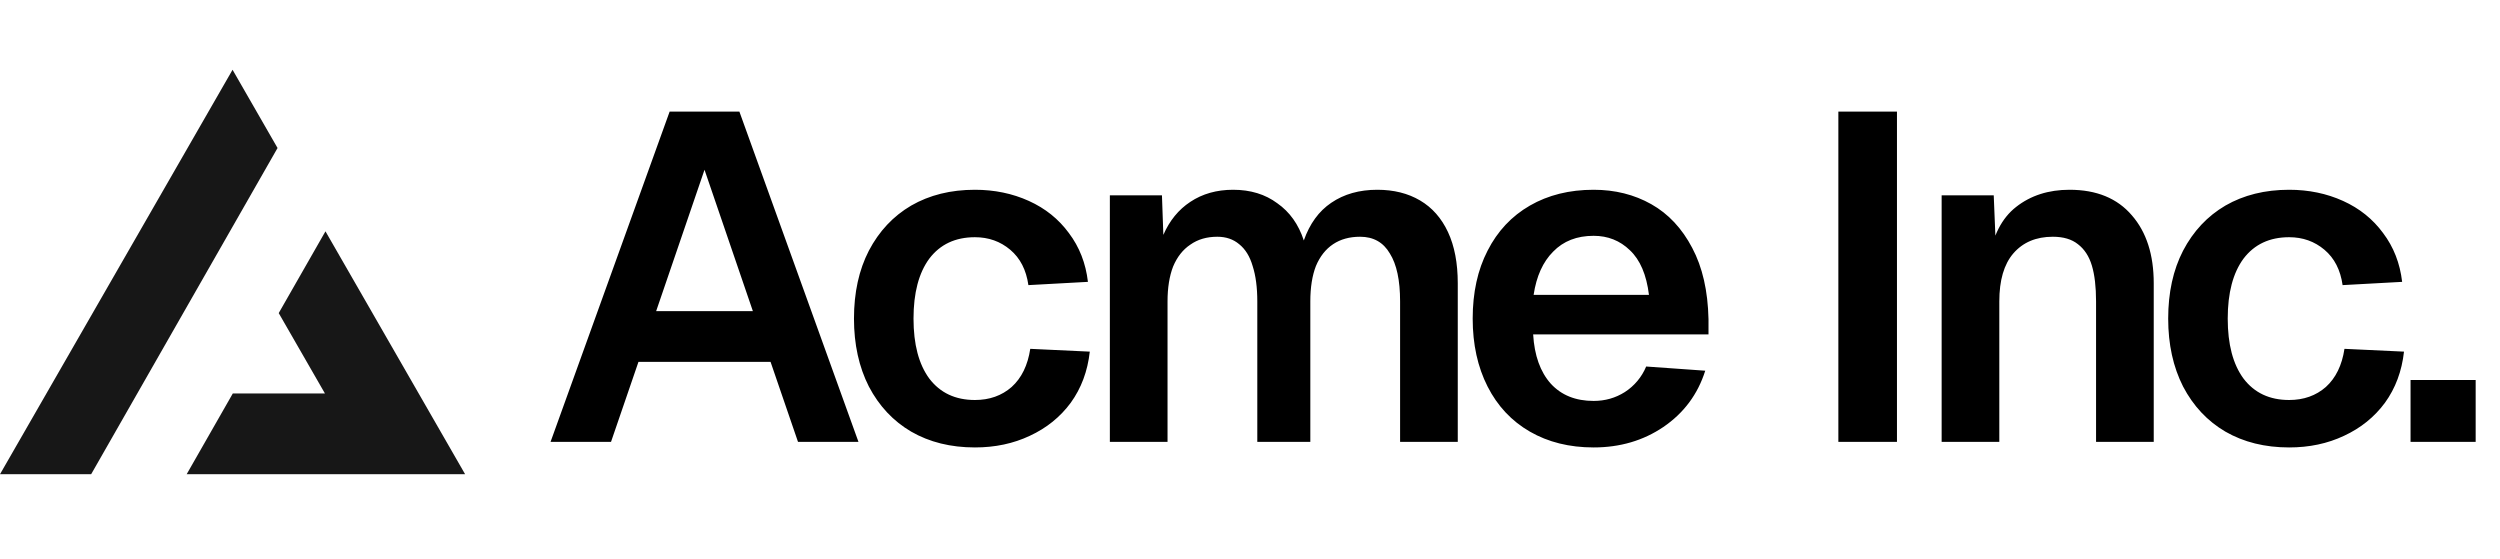
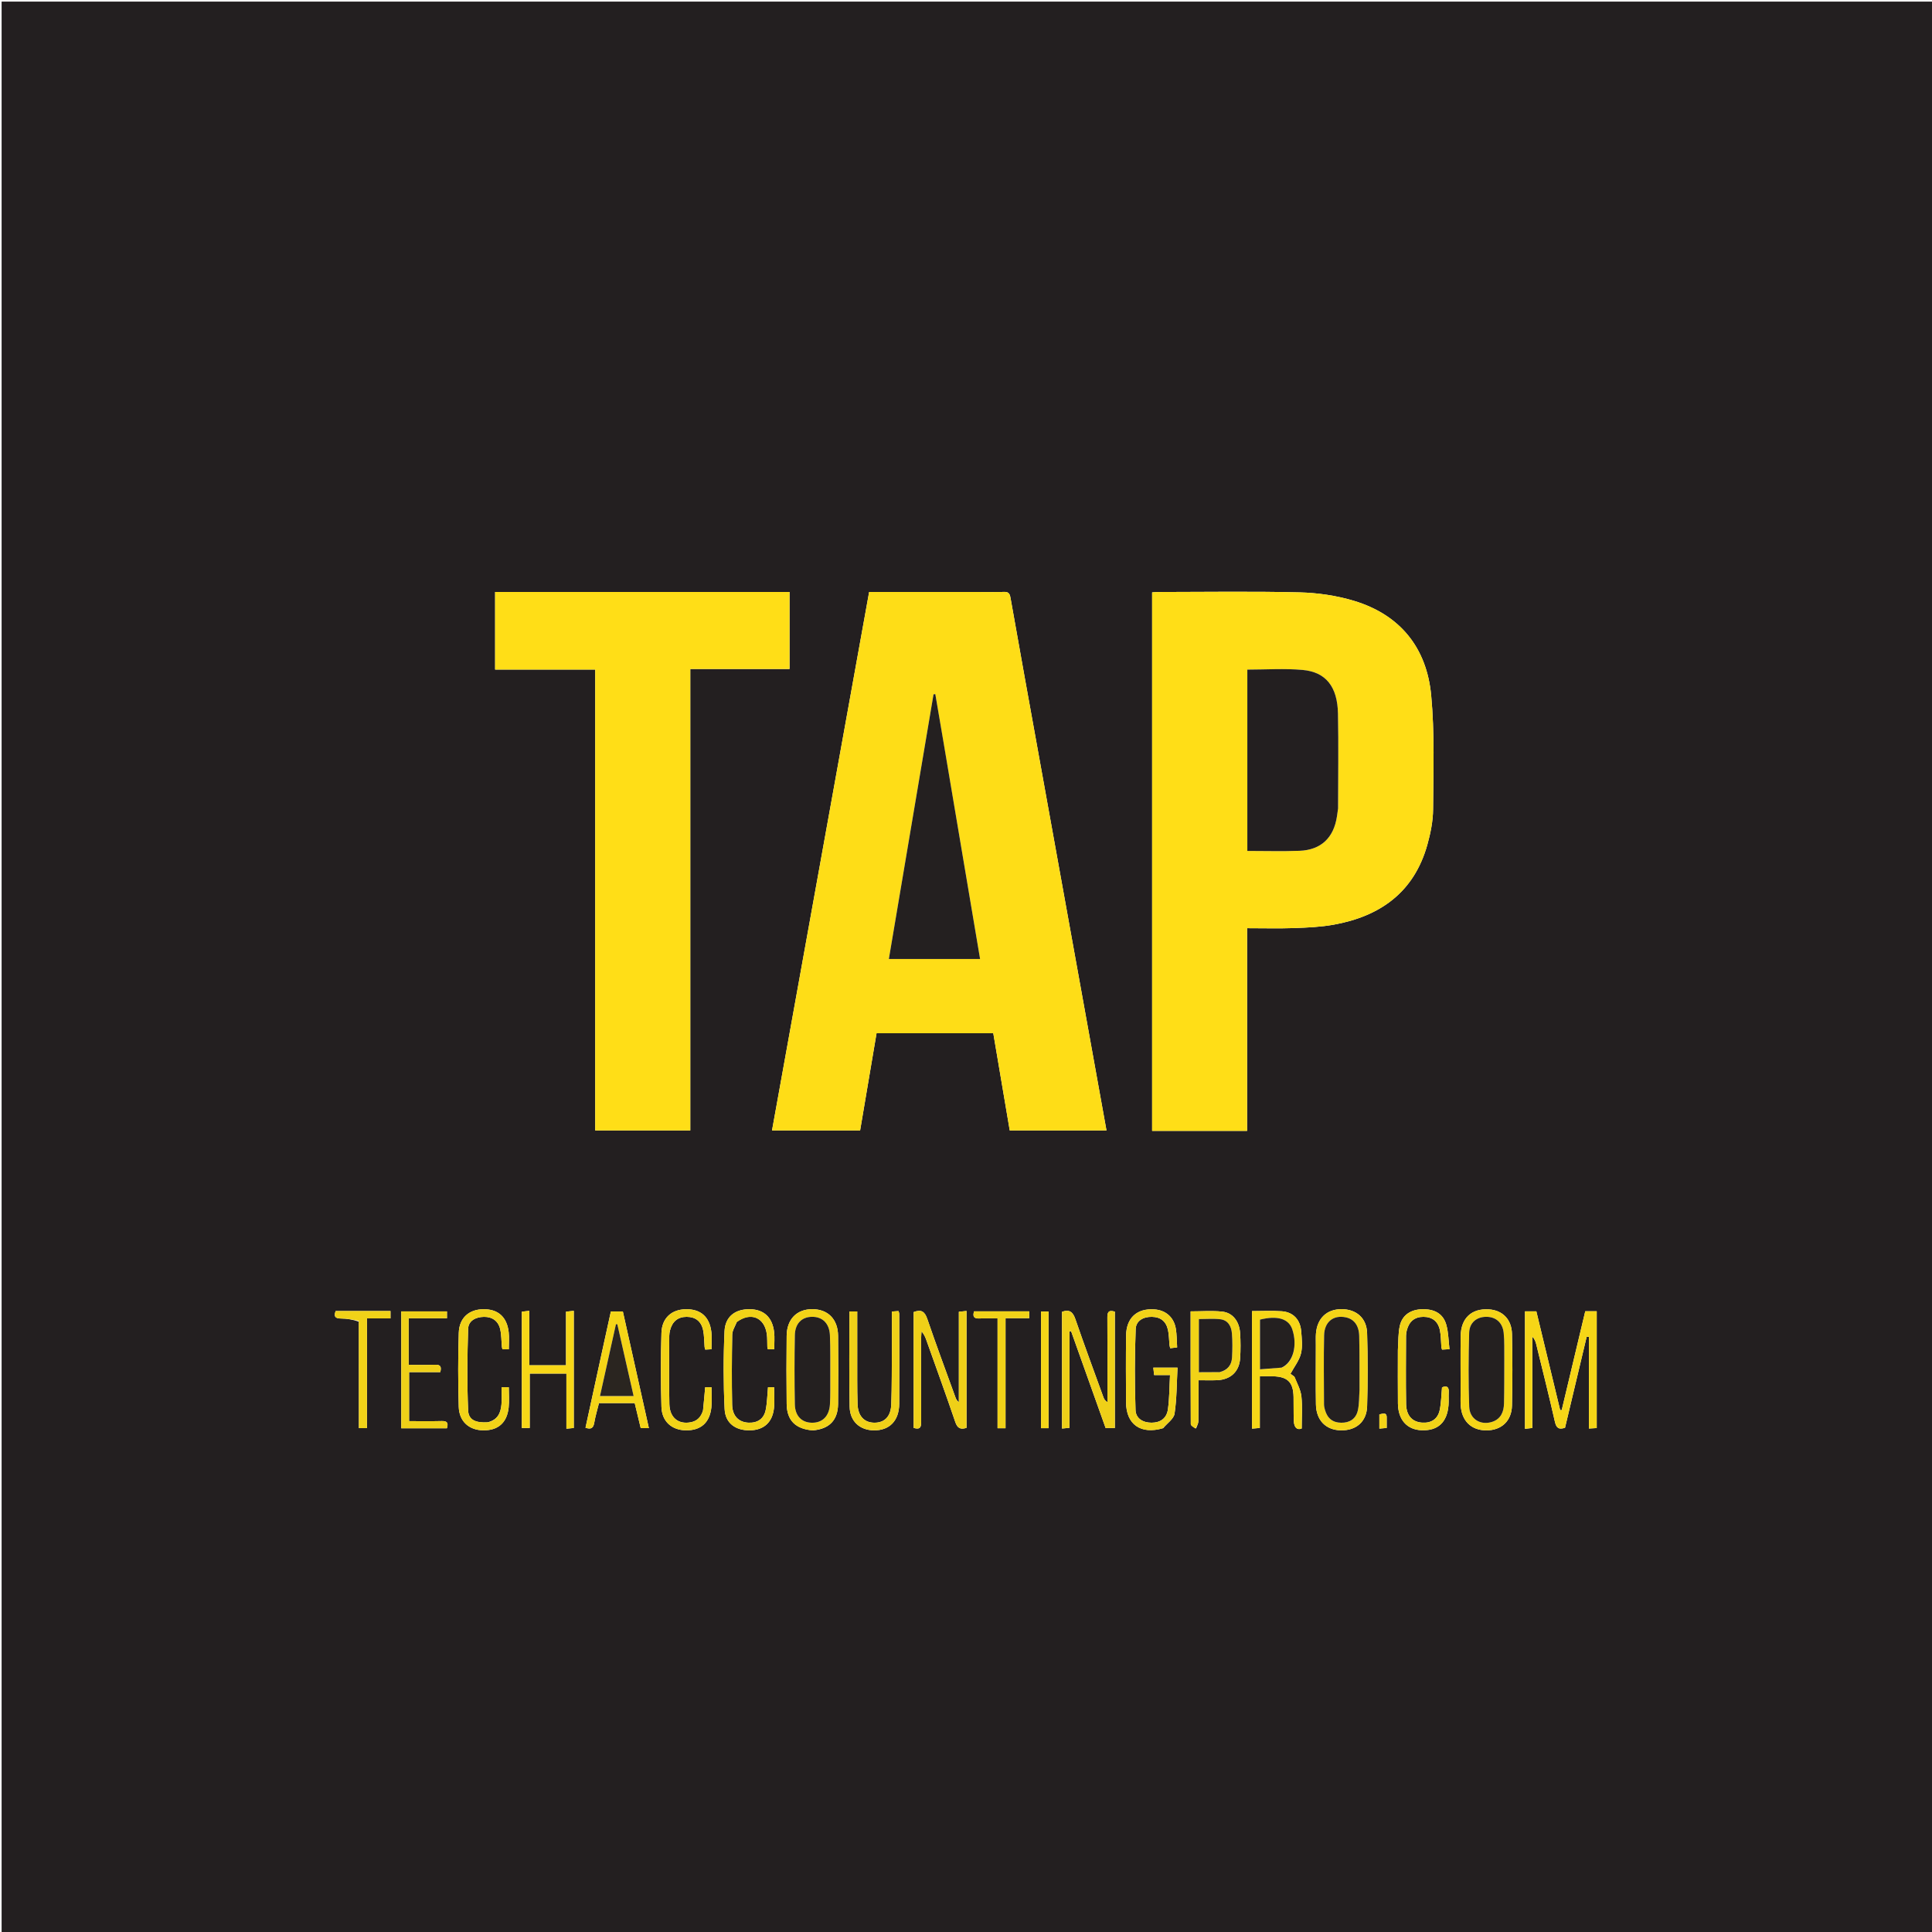
- <svg xmlns="http://www.w3.org/2000/svg" width="215" height="48" fill="none">
-   <path fill="#000" d="M57.588 9.6h6L73.828 38h-5.2l-2.36-6.88h-11.36L52.548 38h-5.2l10.24-28.4Zm7.16 17.16-4.16-12.16-4.16 12.16h8.32Zm23.694-2.24c-.186-1.307-.706-2.32-1.56-3.04-.853-.72-1.866-1.08-3.04-1.08-1.68 0-2.986.613-3.92 1.84-.906 1.227-1.36 2.947-1.36 5.16s.454 3.933 1.36 5.16c.934 1.227 2.24 1.84 3.92 1.84 1.254 0 2.307-.373 3.16-1.12.854-.773 1.387-1.867 1.6-3.28l5.12.24c-.186 1.68-.733 3.147-1.64 4.4-.906 1.227-2.08 2.173-3.52 2.84-1.413.667-2.986 1-4.72 1-2.08 0-3.906-.453-5.48-1.36-1.546-.907-2.76-2.2-3.64-3.88-.853-1.68-1.28-3.627-1.28-5.84 0-2.24.427-4.187 1.28-5.84.88-1.68 2.094-2.973 3.64-3.88 1.574-.907 3.4-1.36 5.48-1.36 1.68 0 3.227.32 4.64.96 1.414.64 2.56 1.56 3.44 2.76.907 1.2 1.454 2.6 1.64 4.2l-5.12.28Zm11.486-7.72.12 3.4c.534-1.227 1.307-2.173 2.32-2.84 1.04-.693 2.267-1.04 3.68-1.04 1.494 0 2.76.387 3.8 1.16 1.067.747 1.827 1.813 2.28 3.2.507-1.44 1.294-2.52 2.36-3.24 1.094-.747 2.414-1.12 3.96-1.12 1.414 0 2.64.307 3.68.92s1.84 1.52 2.4 2.72c.56 1.2.84 2.667.84 4.4V38h-4.96V25.92c0-1.813-.293-3.187-.88-4.12-.56-.96-1.413-1.44-2.56-1.44-.906 0-1.68.213-2.32.64-.64.427-1.133 1.053-1.48 1.88-.32.827-.48 1.84-.48 3.04V38h-4.56V25.92c0-1.2-.133-2.213-.4-3.04-.24-.827-.626-1.453-1.16-1.88-.506-.427-1.133-.64-1.88-.64-.906 0-1.68.227-2.32.68-.64.427-1.133 1.053-1.48 1.88-.32.827-.48 1.827-.48 3V38h-4.96V16.8h4.48Zm26.723 10.6c0-2.24.427-4.187 1.28-5.84.854-1.68 2.067-2.973 3.64-3.88 1.574-.907 3.4-1.36 5.48-1.36 1.84 0 3.494.413 4.96 1.24 1.467.827 2.64 2.08 3.52 3.76.88 1.653 1.347 3.693 1.4 6.12v1.32h-15.08c.107 1.813.614 3.227 1.52 4.24.907.987 2.134 1.48 3.68 1.48.987 0 1.88-.253 2.68-.76a4.803 4.803 0 0 0 1.84-2.2l5.08.36c-.64 2.027-1.84 3.64-3.6 4.84-1.733 1.173-3.733 1.76-6 1.76-2.08 0-3.906-.453-5.48-1.36-1.573-.907-2.786-2.2-3.64-3.88-.853-1.68-1.28-3.627-1.28-5.84Zm15.16-2.04c-.213-1.733-.76-3.013-1.64-3.84-.853-.827-1.893-1.24-3.12-1.24-1.44 0-2.6.453-3.48 1.36-.88.88-1.44 2.12-1.68 3.72h9.92ZM163.139 9.6V38h-5.04V9.6h5.04Zm8.322 7.2.24 5.88-.64-.36c.32-2.053 1.094-3.56 2.32-4.52 1.254-.987 2.787-1.48 4.6-1.48 2.32 0 4.107.733 5.36 2.2 1.254 1.44 1.88 3.387 1.88 5.84V38h-4.96V25.92c0-1.253-.12-2.28-.36-3.08-.24-.8-.64-1.413-1.2-1.84-.533-.427-1.253-.64-2.16-.64-1.44 0-2.573.48-3.4 1.44-.8.933-1.2 2.307-1.2 4.12V38h-4.96V16.8h4.48Zm30.003 7.72c-.186-1.307-.706-2.32-1.56-3.04-.853-.72-1.866-1.08-3.04-1.08-1.68 0-2.986.613-3.92 1.84-.906 1.227-1.36 2.947-1.36 5.16s.454 3.933 1.36 5.16c.934 1.227 2.24 1.84 3.92 1.84 1.254 0 2.307-.373 3.16-1.12.854-.773 1.387-1.867 1.6-3.28l5.12.24c-.186 1.68-.733 3.147-1.64 4.4-.906 1.227-2.08 2.173-3.52 2.84-1.413.667-2.986 1-4.72 1-2.08 0-3.906-.453-5.48-1.36-1.546-.907-2.76-2.2-3.64-3.88-.853-1.68-1.28-3.627-1.28-5.84 0-2.24.427-4.187 1.28-5.84.88-1.68 2.094-2.973 3.64-3.88 1.574-.907 3.4-1.36 5.48-1.36 1.68 0 3.227.32 4.64.96 1.414.64 2.56 1.56 3.44 2.76.907 1.2 1.454 2.6 1.64 4.2l-5.12.28Zm11.443 8.16V38h-5.6v-5.32h5.6Z" />
-   <path fill="#171717" fill-rule="evenodd" d="m7.839 40.783 16.03-28.054L20 6 0 40.783h7.839Zm8.214 0H40L27.99 19.894l-4.02 7.032 3.976 6.914H20.02l-3.967 6.943Z" clip-rule="evenodd" />
+ <svg xmlns="http://www.w3.org/2000/svg" version="1.1" id="Layer_1" x="0px" y="0px" width="100%" viewBox="0 0 1201 1201" enable-background="new 0 0 1201 1201" xml:space="preserve">
+   <path fill="#231F20" opacity="1" stroke="none" d=" M577,1202   C384.667,1202 192.833,1202 1,1202   C1,801.667 1,401.333 1,1   C401.333,1 801.667,1 1202,1   C1202,401.333 1202,801.667 1202,1202   C993.833,1202 785.667,1202 577,1202  M608.499,367.998   C585.751,367.998 563.002,367.998 540.295,367.998   C520.093,479.99 500.021,591.259 479.914,702.729   C498.403,702.729 516.496,702.729 534.676,702.729   C538.118,682.373 541.518,662.268 544.894,642.302   C569.4,642.302 593.321,642.302 617.464,642.302   C620.91,662.657 624.314,682.761 627.695,702.737   C648.054,702.737 667.828,702.737 687.833,702.737   C683.028,676.093 678.279,649.745 673.523,623.398   C664.364,572.654 655.2,521.91 646.04,471.166   C640.041,437.935 634,404.712 628.131,371.459   C627.64,368.679 626.658,367.856 623.993,367.95   C619.167,368.12 614.331,367.998 608.499,367.998  M729.508,703   C744.594,703 759.68,703 775.239,703   C775.239,660.617 775.239,618.903 775.239,577   C785.373,577 795.034,577.265 804.673,576.919   C812.802,576.627 821.018,576.256 829.001,574.828   C857.994,569.642 879.035,554.621 887.285,525.131   C889.285,517.982 890.809,510.431 890.858,503.054   C891.015,479.426 891.874,455.652 889.669,432.197   C886.899,402.746 870.445,382.154 841.629,373.478   C830.781,370.212 819.122,368.518 807.78,368.239   C778.644,367.523 749.479,367.996 720.325,368.011   C718.89,368.011 717.454,368.172 716.202,368.248   C716.202,480.049 716.202,591.4 716.202,703   C720.549,703 724.53,703 729.508,703  M425.5,368   C386.355,368 347.211,368 307.781,368   C307.781,384.086 307.781,399.84 307.781,416.216   C328.557,416.216 349.098,416.216 370.008,416.216   C370.008,512.091 370.008,607.345 370.008,702.738   C389.8,702.738 409.204,702.738 429.105,702.738   C429.105,607.089 429.105,511.701 429.105,415.86   C450.011,415.86 470.425,415.86 490.802,415.86   C490.802,399.686 490.802,383.969 490.802,368   C469.126,368 447.813,368 425.5,368  M947.98,872.496   C947.98,877.615 947.98,882.735 947.98,888.198   C949.658,888.013 950.845,887.882 952.53,887.696   C952.53,868.518 952.53,849.693 952.53,830.868   C954.05,832.402 954.597,834.059 955.009,835.75   C958.912,851.735 962.938,867.693 966.571,883.739   C967.448,887.608 968.92,888.883 972.871,887.541   C977.341,868.76 981.847,849.828 986.353,830.895   C986.814,830.958 987.275,831.02 987.736,831.083   C987.736,849.957 987.736,868.831 987.736,888.027   C989.753,887.906 991.153,887.822 992.574,887.737   C992.574,863.319 992.574,839.261 992.574,815.123   C990.032,815.123 987.784,815.123 985.452,815.123   C980.53,835.792 975.674,856.184 970.818,876.576   C970.494,876.571 970.17,876.566 969.846,876.561   C964.882,855.972 959.919,835.383 955.047,815.176   C952.287,815.176 950.213,815.176 947.98,815.176   C947.98,834.196 947.98,852.846 947.98,872.496  M693.036,853.5   C693.036,840.715 693.036,827.93 693.036,815.36   C688.878,814.096 688.358,815.998 688.377,819.08   C688.476,834.899 688.422,850.719 688.422,866.539   C688.422,868.244 688.422,869.95 688.422,871.655   C686.802,870.697 686.288,869.573 685.869,868.414   C680.047,852.325 674.085,836.283 668.527,820.103   C667.007,815.681 664.982,813.754 660.183,815.456   C660.183,839.462 660.183,863.542 660.183,888.037   C661.724,887.885 663.046,887.754 664.832,887.578   C664.832,867.324 664.832,847.506 664.832,827.688   C665.167,827.632 665.502,827.576 665.837,827.519   C672.998,847.609 680.159,867.7 687.297,887.724   C689.311,887.724 691.041,887.724 693.036,887.724   C693.036,876.445 693.036,865.473 693.036,853.5  M567.964,854.5   C567.964,865.62 567.964,876.74 567.964,887.642   C572.129,888.904 572.64,886.994 572.623,883.915   C572.528,866.764 572.57,849.612 572.59,832.46   C572.592,830.845 572.763,829.23 572.855,827.616   C574.502,829.495 575.234,831.32 575.893,833.171   C581.909,850.072 588.043,866.933 593.82,883.915   C595.139,887.792 597.017,888.852 600.833,887.59   C600.833,863.533 600.833,839.446 600.833,814.944   C599.264,815.109 597.941,815.249 596.057,815.448   C596.057,834.466 596.057,853.057 596.057,871.648   C594.787,870.705 594.324,869.688 593.944,868.64   C588.062,852.396 582.015,836.208 576.43,819.862   C574.848,815.231 572.655,813.823 567.964,815.631   C567.964,828.23 567.964,840.865 567.964,854.5  M804.513,855.682   C803.369,854.845 802.224,854.008 802.204,853.993   C804.595,849.573 807.645,845.756 808.715,841.448   C809.804,837.06 809.247,832.163 808.869,827.533   C808.278,820.301 803.849,815.625 796.822,815.124   C790.71,814.688 784.543,815.033 778.29,815.033   C778.29,839.391 778.29,863.605 778.29,888.098   C780.018,887.945 781.413,887.821 783.143,887.667   C783.143,876.888 783.143,866.451 783.143,855.544   C786.131,855.544 788.755,855.486 791.375,855.555   C800.489,855.793 803.944,859.267 804.123,868.415   C804.221,873.407 804.075,878.406 804.288,883.392   C804.453,887.25 806.236,889.218 809.189,888   C809.189,880.962 809.678,874.488 809.013,868.134   C808.588,864.068 806.46,860.18 804.513,855.682  M907.975,865.477   C907.981,868.142 907.868,870.814 908.015,873.472   C908.553,883.242 914.518,889.115 923.852,889.174   C933.221,889.234 939.673,883.456 939.903,873.751   C940.253,858.933 940.231,844.095 939.909,829.276   C939.709,820.068 933.94,814.423 925.372,813.931   C914.738,813.321 908.157,819.473 908.01,830.5   C907.86,841.826 907.975,853.156 907.975,865.477  M817.975,836.536   C817.977,848.698 817.817,860.862 818.031,873.02   C818.205,882.904 824.159,888.92 833.402,889.15   C842.898,889.386 849.559,883.867 849.849,874.198   C850.304,859.052 850.304,843.872 849.84,828.727   C849.55,819.264 843.054,813.782 833.826,813.822   C824.711,813.862 818.772,819.552 818.037,829.057   C817.87,831.211 817.988,833.387 817.975,836.536  M505.377,889.175   C515.466,888.336 520.853,882.88 520.977,872.766   C521.152,858.63 521.142,844.488 520.982,830.351   C520.866,820.057 514.683,813.853 504.996,813.823   C495.352,813.793 489.136,820.031 489.018,830.344   C488.857,844.481 488.848,858.623 489.022,872.76   C489.148,882.936 494.478,888.343 505.377,889.175  M723.09,887.784   C725.549,884.787 729.661,882.037 730.152,878.747   C731.551,869.367 731.477,859.766 731.987,850.173   C726.274,850.173 721.814,850.173 716.939,850.173   C717.112,851.748 717.257,853.067 717.447,854.792   C720.815,854.792 723.73,854.792 727.321,854.792   C726.918,862.22 726.983,869.224 726.026,876.086   C725.24,881.722 721.273,884.401 715.835,884.398   C710.592,884.395 706.07,881.861 705.886,876.508   C705.311,859.758 705.34,842.959 705.982,826.212   C706.184,820.938 710.778,818.509 716.099,818.604   C721.365,818.698 724.813,821.271 726.038,826.652   C726.732,829.698 726.678,832.913 726.991,836.048   C727.054,836.677 727.255,837.293 727.437,838.116   C728.842,837.95 730.074,837.804 731.755,837.605   C731.483,833.441 731.566,829.588 730.917,825.863   C729.677,818.739 724.578,814.414 717.523,813.946   C706.765,813.232 700.151,819.222 700.014,830.247   C699.842,844.076 699.904,857.909 699.989,871.739   C700.073,885.429 709.033,891.9 723.09,887.784  M375.444,834.761   C371.613,852.376 367.782,869.992 363.968,887.53   C367.719,888.839 368.887,887.454 369.426,884.352   C370.15,880.189 371.384,876.115 372.343,872.23   C380.073,872.23 387.2,872.23 394.565,872.23   C395.824,877.473 397.049,882.58 398.298,887.781   C399.909,887.781 401.33,887.781 403.366,887.781   C397.916,863.345 392.545,839.261 387.193,815.263   C384.504,815.263 382.248,815.263 379.742,815.263   C378.36,821.639 377.025,827.798 375.444,834.761  M329.017,822.583   C329.017,820.13 329.017,817.676 329.017,814.853   C327.071,815.079 325.698,815.239 324.392,815.391   C324.392,839.737 324.392,863.651 324.392,887.692   C326.019,887.692 327.381,887.692 329.284,887.692   C329.284,876.179 329.284,864.972 329.284,853.851   C337.082,853.851 344.331,853.851 352.095,853.851   C352.095,865.387 352.095,876.623 352.095,888.137   C354.039,887.947 355.435,887.811 356.684,887.689   C356.684,863.236 356.684,839.18 356.684,814.862   C354.929,815.051 353.533,815.201 351.853,815.381   C351.853,826.67 351.853,837.6 351.853,848.704   C344.141,848.704 336.76,848.704 329.017,848.704   C329.017,840.14 329.017,831.851 329.017,822.583  M554.428,839.5   C554.327,850.661 554.451,861.83 554.046,872.979   C553.77,880.587 549.879,884.428 543.567,884.404   C537.319,884.38 533.328,880.315 533.096,872.888   C532.785,862.899 532.914,852.895 532.887,842.897   C532.862,833.765 532.882,824.634 532.882,815.246   C531.057,815.246 529.687,815.246 528.037,815.246   C528.037,835.148 527.765,854.792 528.158,874.422   C528.341,883.6 534.526,889.04 543.175,889.157   C552.913,889.289 558.917,883.213 558.992,872.623   C559.122,853.959 559.016,835.293 558.988,816.628   C558.988,816.157 558.752,815.686 558.566,814.994   C557.295,815.088 556.051,815.179 554.428,815.299   C554.428,823.211 554.428,830.855 554.428,839.5  M303.072,884.169   C295.797,884.591 291.263,882.745 291.01,876.788   C290.295,859.896 290.468,842.943 291.012,826.037   C291.174,821 295.741,818.702 300.794,818.613   C306.01,818.521 309.803,821.19 310.958,826.375   C311.745,829.906 311.666,833.628 311.995,837.263   C312.038,837.739 312.21,838.203 312.343,838.763   C313.65,838.763 314.888,838.763 316.291,838.763   C316.291,835.046 316.622,831.541 316.227,828.12   C315.126,818.567 309.524,813.691 300.3,813.853   C291.562,814.006 285.497,819.227 285.19,828.497   C284.683,843.804 284.733,859.148 285.166,874.459   C285.424,883.598 291.525,888.97 300.23,889.141   C309.554,889.324 315.171,884.522 316.205,874.966   C316.647,870.878 316.279,866.703 316.279,862.336   C314.83,862.336 313.505,862.336 311.78,862.336   C311.78,866.168 312.047,869.677 311.716,873.129   C311.235,878.16 309.576,882.609 303.072,884.169  M436.989,876.94   C435.82,880.715 433.558,883.308 429.503,884.108   C421.803,885.627 416.295,881.37 416.105,872.828   C415.79,858.679 416.007,844.518 416.04,830.361   C416.042,829.212 416.241,828.036 416.53,826.919   C417.964,821.394 421.48,818.59 426.859,818.598   C432.289,818.605 435.924,821.319 437.091,826.924   C437.796,830.308 437.708,833.857 438.003,837.329   C438.043,837.802 438.239,838.262 438.426,838.962   C439.699,838.889 440.935,838.819 442.281,838.742   C442.281,834.984 442.617,831.476 442.217,828.054   C441.099,818.509 435.493,813.674 426.233,813.859   C417.512,814.033 411.475,819.29 411.18,828.563   C410.693,843.871 410.724,859.215 411.175,874.525   C411.444,883.653 417.581,888.997 426.297,889.147   C435.583,889.307 441.195,884.464 442.215,874.899   C442.651,870.812 442.288,866.64 442.288,862.364   C440.792,862.364 439.468,862.364 438.364,862.364   C437.941,867.216 437.554,871.672 436.989,876.94  M458.125,821.65   C466.661,815.407 475.218,818.889 476.678,829.293   C477.046,831.916 476.883,834.612 477,837.273   C477.02,837.747 477.214,838.212 477.347,838.758   C478.661,838.758 479.896,838.758 481.289,838.758   C481.289,835.035 481.617,831.53 481.226,828.108   C480.173,818.916 474.888,814.029 466.283,813.853   C457.241,813.668 450.816,818.269 450.391,827.529   C449.652,843.645 449.672,859.847 450.456,875.96   C450.887,884.825 457.403,889.319 466.253,889.148   C474.767,888.983 480.127,884.269 481.128,875.432   C481.61,871.186 481.211,866.841 481.211,862.348   C479.814,862.348 478.488,862.348 477.419,862.348   C476.944,867.349 476.902,872.047 475.965,876.56   C474.83,882.032 470.891,884.607 465.391,884.391   C459.255,884.15 455.26,880.28 455.122,873.192   C454.84,858.707 454.922,844.211 455.165,829.725   C455.206,827.236 456.787,824.773 458.125,821.65  M868.972,839.51   C868.973,850.498 868.878,861.487 869.002,872.474   C869.116,882.621 874.666,888.758 883.727,889.099   C893.858,889.481 899.588,884.191 900.457,873.506   C900.672,870.858 900.427,868.176 900.584,865.521   C900.802,861.854 899.161,861.314 896.406,862.435   C895.949,867.294 895.918,871.99 894.979,876.496   C893.798,882.167 889.691,884.771 883.968,884.354   C877.907,883.913 874.218,880.028 874.09,872.779   C873.842,858.635 874.007,844.483 874.041,830.335   C874.044,829.186 874.247,828.011 874.538,826.896   C875.981,821.371 879.492,818.583 884.877,818.598   C890.3,818.613 893.929,821.329 895.094,826.934   C895.797,830.316 895.709,833.862 896.003,837.333   C896.044,837.805 896.241,838.265 896.428,838.964   C897.7,838.89 898.936,838.819 901.06,838.697   C900.435,833.471 900.404,828.435 899.133,823.733   C897.264,816.821 891.981,813.708 884.251,813.857   C876.969,813.998 871.704,817.438 870.165,824.182   C869.108,828.81 869.325,833.728 868.972,839.51  M743.51,888.004   C744.016,886.489 744.934,884.98 744.96,883.457   C745.103,875.043 745.028,866.627 745.028,858.012   C749.395,858.012 753.053,858.149 756.697,857.984   C765.077,857.606 770.431,852.545 770.932,844.228   C771.241,839.086 771.242,833.892 770.906,828.753   C770.422,821.368 766.282,816.024 759.743,815.338   C753.37,814.67 746.872,815.193 740.131,815.193   C740.131,838.693 740.103,861.99 740.235,885.286   C740.24,886.202 741.771,887.109 743.51,888.004  M254.037,824.593   C254.037,823.009 254.037,821.426 254.037,819.492   C262.408,819.492 270.032,819.492 277.851,819.492   C277.851,817.775 277.851,816.418 277.851,815.197   C268.119,815.197 258.732,815.197 249.437,815.197   C249.437,839.681 249.437,863.75 249.437,887.869   C259.162,887.869 268.561,887.869 277.805,887.869   C278.884,884.488 277.874,883.289 274.609,883.372   C267.864,883.543 261.111,883.423 254.302,883.423   C254.302,872.929 254.302,863.178 254.302,852.976   C260.986,852.976 267.416,852.976 273.676,852.976   C274.639,849.544 273.709,848.249 270.429,848.372   C265.143,848.569 259.844,848.425 254.036,848.425   C254.036,840.498 254.036,833.039 254.037,824.593  M620.121,831.511   C620.121,850.259 620.121,869.007 620.121,887.83   C622.032,887.83 623.306,887.83 625.074,887.83   C625.074,865.096 625.074,842.545 625.074,819.45   C630.284,819.45 635.013,819.45 639.791,819.45   C639.791,817.62 639.791,816.342 639.791,815.163   C628.176,815.163 616.793,815.163 605.51,815.163   C604.428,818.675 605.727,819.735 608.825,819.601   C612.426,819.446 616.039,819.565 620.121,819.565   C620.121,823.599 620.121,827.057 620.121,831.511  M223.096,821.608   C223.096,843.669 223.096,865.729 223.096,887.795   C225.096,887.795 226.363,887.795 228.122,887.795   C228.122,865.024 228.122,842.471 228.122,819.565   C233.236,819.565 237.862,819.565 242.75,819.565   C242.75,817.809 242.75,816.415 242.75,814.99   C231.204,814.99 219.916,814.99 208.645,814.99   C207.321,818.454 208.459,819.613 211.916,819.639   C215.607,819.667 219.294,820.275 223.096,821.608  M647.132,845.5   C647.132,859.591 647.132,873.682 647.132,887.807   C649.056,887.807 650.327,887.807 651.81,887.807   C651.81,863.54 651.81,839.476 651.81,815.308   C650.235,815.308 648.867,815.308 647.132,815.308   C647.132,825.249 647.132,834.875 647.132,845.5  M862.023,881.933   C862.358,877.422 859.642,878.843 857.459,879.249   C857.459,882.261 857.459,885.006 857.459,888.082   C859.185,887.926 860.554,887.802 862.023,887.669   C862.023,885.754 862.023,884.27 862.023,881.933  z" />
+   <path fill="#FEDD17" opacity="1" stroke="none" d=" M608.999,367.998   C614.331,367.998 619.167,368.12 623.993,367.95   C626.658,367.856 627.64,368.679 628.131,371.459   C634,404.712 640.041,437.935 646.04,471.166   C655.2,521.91 664.364,572.654 673.523,623.398   C678.279,649.745 683.028,676.093 687.833,702.737   C667.828,702.737 648.054,702.737 627.695,702.737   C624.314,682.761 620.91,662.657 617.464,642.302   C593.321,642.302 569.4,642.302 544.894,642.302   C541.518,662.268 538.118,682.373 534.676,702.729   C516.496,702.729 498.403,702.729 479.914,702.729   C500.021,591.259 520.093,479.99 540.295,367.998   C563.002,367.998 585.751,367.998 608.999,367.998  M586.436,461.121   C584.766,451.245 583.096,441.369 581.426,431.492   C581.058,431.529 580.69,431.566 580.322,431.603   C571.071,486.396 561.821,541.188 552.541,596.154   C571.926,596.154 590.335,596.154 609.261,596.154   C601.683,551.144 594.176,506.551 586.436,461.121  z" />
+   <path fill="#FFDE17" opacity="1" stroke="none" d=" M729.009,703   C724.53,703 720.549,703 716.202,703   C716.202,591.4 716.202,480.049 716.202,368.248   C717.454,368.172 718.89,368.011 720.325,368.011   C749.479,367.996 778.644,367.523 807.78,368.239   C819.122,368.518 830.781,370.212 841.629,373.478   C870.445,382.154 886.899,402.746 889.669,432.197   C891.874,455.652 891.015,479.426 890.858,503.054   C890.809,510.431 889.285,517.982 887.285,525.131   C879.035,554.621 857.994,569.642 829.001,574.828   C821.018,576.256 812.802,576.627 804.673,576.919   C795.034,577.265 785.373,577 775.239,577   C775.239,618.903 775.239,660.617 775.239,703   C759.68,703 744.594,703 729.009,703  M831.825,502.072   C831.827,482.585 832.127,463.092 831.741,443.613   C831.409,426.893 824.262,417.754 809.77,416.458   C798.417,415.443 786.9,416.255 775.387,416.255   C775.387,453.971 775.387,491.483 775.387,528.968   C786.429,528.968 797.097,529.285 807.738,528.888   C821.194,528.386 829.103,520.835 831.111,507.429   C831.333,505.947 831.56,504.467 831.825,502.072  z" />
+   <path fill="#FFDE17" opacity="1" stroke="none" d=" M426,368   C447.813,368 469.126,368 490.802,368   C490.802,383.969 490.802,399.686 490.802,415.86   C470.425,415.86 450.011,415.86 429.105,415.86   C429.105,511.701 429.105,607.089 429.105,702.738   C409.204,702.738 389.8,702.738 370.008,702.738   C370.008,607.345 370.008,512.091 370.008,416.216   C349.098,416.216 328.557,416.216 307.781,416.216   C307.781,399.84 307.781,384.086 307.781,368   C347.211,368 386.355,368 426,368  z" />
+   <path fill="#F6D617" opacity="1" stroke="none" d=" M947.98,871.997   C947.98,852.846 947.98,834.196 947.98,815.176   C950.213,815.176 952.287,815.176 955.047,815.176   C959.919,835.383 964.882,855.972 969.846,876.561   C970.17,876.566 970.494,876.571 970.818,876.576   C975.674,856.184 980.53,835.792 985.452,815.123   C987.784,815.123 990.032,815.123 992.574,815.123   C992.574,839.261 992.574,863.319 992.574,887.737   C991.153,887.822 989.753,887.906 987.736,888.027   C987.736,868.831 987.736,849.957 987.736,831.083   C987.275,831.02 986.814,830.958 986.353,830.895   C981.847,849.828 977.341,868.76 972.871,887.541   C968.92,888.883 967.448,887.608 966.571,883.739   C962.938,867.693 958.912,851.735 955.009,835.75   C954.597,834.059 954.05,832.402 952.53,830.868   C952.53,849.693 952.53,868.518 952.53,887.696   C950.845,887.882 949.658,888.013 947.98,888.198   C947.98,882.735 947.98,877.615 947.98,871.997  z" />
+   <path fill="#EFD018" opacity="1" stroke="none" d=" M693.036,854   C693.036,865.473 693.036,876.445 693.036,887.724   C691.041,887.724 689.311,887.724 687.297,887.724   C680.159,867.7 672.998,847.609 665.837,827.519   C665.502,827.576 665.167,827.632 664.832,827.688   C664.832,847.506 664.832,867.324 664.832,887.578   C663.046,887.754 661.724,887.885 660.183,888.037   C660.183,863.542 660.183,839.462 660.183,815.456   C664.982,813.754 667.007,815.681 668.527,820.103   C674.085,836.283 680.047,852.325 685.869,868.414   C686.288,869.573 686.802,870.697 688.422,871.655   C688.422,869.95 688.422,868.244 688.422,866.539   C688.422,850.719 688.476,834.899 688.377,819.08   C688.358,815.998 688.878,814.096 693.036,815.36   C693.036,827.93 693.036,840.715 693.036,854  z" />
+   <path fill="#EFD018" opacity="1" stroke="none" d=" M567.964,854   C567.964,840.865 567.964,828.23 567.964,815.631   C572.655,813.823 574.848,815.231 576.43,819.862   C582.015,836.208 588.062,852.396 593.944,868.64   C594.324,869.688 594.787,870.705 596.057,871.648   C596.057,853.057 596.057,834.466 596.057,815.448   C597.941,815.249 599.264,815.109 600.833,814.944   C600.833,839.446 600.833,863.533 600.833,887.59   C597.017,888.852 595.139,887.792 593.82,883.915   C588.043,866.933 581.909,850.072 575.893,833.171   C575.234,831.32 574.502,829.495 572.855,827.616   C572.763,829.23 572.592,830.845 572.59,832.46   C572.57,849.612 572.528,866.764 572.623,883.915   C572.64,886.994 572.129,888.904 567.964,887.642   C567.964,876.74 567.964,865.62 567.964,854  z" />
+   <path fill="#F7D717" opacity="1" stroke="none" d=" M804.804,855.947   C806.46,860.18 808.588,864.068 809.013,868.134   C809.678,874.488 809.189,880.962 809.189,888   C806.236,889.218 804.453,887.25 804.288,883.392   C804.075,878.406 804.221,873.407 804.123,868.415   C803.944,859.267 800.489,855.793 791.375,855.555   C788.755,855.486 786.131,855.544 783.143,855.544   C783.143,866.451 783.143,876.888 783.143,887.667   C781.413,887.821 780.018,887.945 778.29,888.098   C778.29,863.605 778.29,839.391 778.29,815.033   C784.543,815.033 790.71,814.688 796.822,815.124   C803.849,815.625 808.278,820.301 808.869,827.533   C809.247,832.163 809.804,837.06 808.715,841.448   C807.645,845.756 804.595,849.573 802.204,853.993   C802.224,854.008 803.369,854.845 804.804,855.947  M797.08,850.076   C803.869,846.988 806.669,836.43 803.354,826.427   C801.147,819.769 794.164,817.631 783.253,820.317   C783.253,830.383 783.253,840.467 783.253,851.213   C787.77,850.881 792.022,850.57 797.08,850.076  z" />
+   <path fill="#F4D417" opacity="1" stroke="none" d=" M907.975,864.981   C907.975,853.156 907.86,841.826 908.01,830.5   C908.157,819.473 914.738,813.321 925.372,813.931   C933.94,814.423 939.709,820.068 939.909,829.276   C940.231,844.095 940.253,858.933 939.903,873.751   C939.673,883.456 933.221,889.234 923.852,889.174   C914.518,889.115 908.553,883.242 908.015,873.472   C907.868,870.814 907.981,868.142 907.975,864.981  M935.133,844.503   C935.034,839.176 935.311,833.809 934.741,828.533   C934.037,822.025 929.732,818.49 923.698,818.585   C917.9,818.676 913.451,822.216 913.282,828.526   C912.872,843.834 912.766,859.174 913.309,874.474   C913.583,882.202 920.477,886.232 927.644,883.85   C933.014,882.066 934.818,877.609 934.944,872.484   C935.166,863.494 935.086,854.496 935.133,844.503  z" />
+   <path fill="#F4D417" opacity="1" stroke="none" d=" M817.975,836.044   C817.988,833.387 817.87,831.211 818.037,829.057   C818.772,819.552 824.711,813.862 833.826,813.822   C843.054,813.782 849.55,819.264 849.84,828.727   C850.304,843.872 850.304,859.052 849.849,874.198   C849.559,883.867 842.898,889.386 833.402,889.15   C824.159,888.92 818.205,882.904 818.031,873.02   C817.817,860.862 817.977,848.698 817.975,836.044  M845.133,863.47   C845.086,852.476 845.2,841.478 844.932,830.489   C844.771,823.909 841.67,819.99 836.645,818.919   C828.997,817.289 823.308,821.597 823.115,830.047   C822.787,844.364 823.012,858.694 823.053,873.019   C823.056,874.162 823.329,875.331 823.644,876.442   C825.143,881.732 828.488,884.348 833.734,884.415   C839,884.482 842.87,882.033 844.067,876.82   C844.984,872.828 844.817,868.587 845.133,863.47  z" />
+   <path fill="#F4D417" opacity="1" stroke="none" d=" M504.989,889.175   C494.478,888.343 489.148,882.936 489.022,872.76   C488.848,858.623 488.857,844.481 489.018,830.344   C489.136,820.031 495.352,813.793 504.996,813.823   C514.683,813.853 520.866,820.057 520.982,830.351   C521.142,844.488 521.152,858.63 520.977,872.766   C520.853,882.88 515.466,888.336 504.989,889.175  M516.133,855.499   C516.08,847.005 516.268,838.5 515.901,830.019   C515.58,822.611 511.222,818.484 504.701,818.585   C498.412,818.682 494.245,822.728 494.106,830.015   C493.832,844.333 493.832,858.664 494.106,872.982   C494.245,880.27 498.409,884.316 504.698,884.415   C511.219,884.518 515.469,880.389 515.919,872.983   C516.251,867.504 516.08,861.995 516.133,855.499  z" />
+   <path fill="#F1D218" opacity="1" stroke="none" d=" M722.74,887.919   C709.033,891.9 700.073,885.429 699.989,871.739   C699.904,857.909 699.842,844.076 700.014,830.247   C700.151,819.222 706.765,813.232 717.523,813.946   C724.578,814.414 729.677,818.739 730.917,825.863   C731.566,829.588 731.483,833.441 731.755,837.605   C730.074,837.804 728.842,837.95 727.437,838.116   C727.255,837.293 727.054,836.677 726.991,836.048   C726.678,832.913 726.732,829.698 726.038,826.652   C724.813,821.271 721.365,818.698 716.099,818.604   C710.778,818.509 706.184,820.938 705.982,826.212   C705.34,842.959 705.311,859.758 705.886,876.508   C706.07,881.861 710.592,884.395 715.835,884.398   C721.273,884.401 725.24,881.722 726.026,876.086   C726.983,869.224 726.918,862.22 727.321,854.792   C723.73,854.792 720.815,854.792 717.447,854.792   C717.257,853.067 717.112,851.748 716.939,850.173   C721.814,850.173 726.274,850.173 731.987,850.173   C731.477,859.766 731.551,869.367 730.152,878.747   C729.661,882.037 725.549,884.787 722.74,887.919  z" />
+   <path fill="#F5D517" opacity="1" stroke="none" d=" M375.567,834.359   C377.025,827.798 378.36,821.639 379.742,815.263   C382.248,815.263 384.504,815.263 387.193,815.263   C392.545,839.261 397.916,863.345 403.366,887.781   C401.33,887.781 399.909,887.781 398.298,887.781   C397.049,882.58 395.824,877.473 394.565,872.23   C387.2,872.23 380.073,872.23 372.343,872.23   C371.384,876.115 370.15,880.189 369.426,884.352   C368.887,887.454 367.719,888.839 363.968,887.53   C367.782,869.992 371.613,852.376 375.567,834.359  M380.649,867.823   C384.871,867.823 389.094,867.823 393.881,867.823   C390.36,852.321 387.054,837.761 383.748,823.201   C383.462,823.197 383.176,823.192 382.89,823.188   C379.61,837.946 376.33,852.704 372.971,867.823   C375.727,867.823 377.715,867.823 380.649,867.823  z" />
+   <path fill="#F7D717" opacity="1" stroke="none" d=" M329.017,823.072   C329.017,831.851 329.017,840.14 329.017,848.704   C336.76,848.704 344.141,848.704 351.853,848.704   C351.853,837.6 351.853,826.67 351.853,815.381   C353.533,815.201 354.929,815.051 356.684,814.862   C356.684,839.18 356.684,863.236 356.684,887.689   C355.435,887.811 354.039,887.947 352.095,888.137   C352.095,876.623 352.095,865.387 352.095,853.851   C344.331,853.851 337.082,853.851 329.284,853.851   C329.284,864.972 329.284,876.179 329.284,887.692   C327.381,887.692 326.019,887.692 324.392,887.692   C324.392,863.651 324.392,839.737 324.392,815.391   C325.698,815.239 327.071,815.079 329.017,814.853   C329.017,817.676 329.017,820.13 329.017,823.072  z" />
+   <path fill="#F0D118" opacity="1" stroke="none" d=" M554.428,839   C554.428,830.855 554.428,823.211 554.428,815.299   C556.051,815.179 557.295,815.088 558.566,814.994   C558.752,815.686 558.988,816.157 558.988,816.628   C559.016,835.293 559.122,853.959 558.992,872.623   C558.917,883.213 552.913,889.289 543.175,889.157   C534.526,889.04 528.341,883.6 528.158,874.422   C527.765,854.792 528.037,835.148 528.037,815.246   C529.687,815.246 531.057,815.246 532.882,815.246   C532.882,824.634 532.862,833.765 532.887,842.897   C532.914,852.895 532.785,862.899 533.096,872.888   C533.328,880.315 537.319,884.38 543.567,884.404   C549.879,884.428 553.77,880.587 554.046,872.979   C554.451,861.83 554.327,850.661 554.428,839  z" />
+   <path fill="#F2D317" opacity="1" stroke="none" d=" M303.484,884.101   C309.576,882.609 311.235,878.16 311.716,873.129   C312.047,869.677 311.78,866.168 311.78,862.336   C313.505,862.336 314.83,862.336 316.279,862.336   C316.279,866.703 316.647,870.878 316.205,874.966   C315.171,884.522 309.554,889.324 300.23,889.141   C291.525,888.97 285.424,883.598 285.166,874.459   C284.733,859.148 284.683,843.804 285.19,828.497   C285.497,819.227 291.562,814.006 300.3,813.853   C309.524,813.691 315.126,818.567 316.227,828.12   C316.622,831.541 316.291,835.046 316.291,838.763   C314.888,838.763 313.65,838.763 312.343,838.763   C312.21,838.203 312.038,837.739 311.995,837.263   C311.666,833.628 311.745,829.906 310.958,826.375   C309.803,821.19 306.01,818.521 300.794,818.613   C295.741,818.702 291.174,821 291.012,826.037   C290.468,842.943 290.295,859.896 291.01,876.788   C291.263,882.745 295.797,884.591 303.484,884.101  z" />
+   <path fill="#F2D317" opacity="1" stroke="none" d=" M437.077,876.535   C437.554,871.672 437.941,867.216 438.364,862.364   C439.468,862.364 440.792,862.364 442.288,862.364   C442.288,866.64 442.651,870.812 442.215,874.899   C441.195,884.464 435.583,889.307 426.297,889.147   C417.581,888.997 411.444,883.653 411.175,874.525   C410.724,859.215 410.693,843.871 411.18,828.563   C411.475,819.29 417.512,814.033 426.233,813.859   C435.493,813.674 441.099,818.509 442.217,828.054   C442.617,831.476 442.281,834.984 442.281,838.742   C440.935,838.819 439.699,838.889 438.426,838.962   C438.239,838.262 438.043,837.802 438.003,837.329   C437.708,833.857 437.796,830.308 437.091,826.924   C435.924,821.319 432.289,818.605 426.859,818.598   C421.48,818.59 417.964,821.394 416.53,826.919   C416.241,828.036 416.042,829.212 416.04,830.361   C416.007,844.518 415.79,858.679 416.105,872.828   C416.295,881.37 421.803,885.627 429.503,884.108   C433.558,883.308 435.82,880.715 437.077,876.535  z" />
+   <path fill="#F2D317" opacity="1" stroke="none" d=" M457.89,821.974   C456.787,824.773 455.206,827.236 455.165,829.725   C454.922,844.211 454.84,858.707 455.122,873.192   C455.26,880.28 459.255,884.15 465.391,884.391   C470.891,884.607 474.83,882.032 475.965,876.56   C476.902,872.047 476.944,867.349 477.419,862.348   C478.488,862.348 479.814,862.348 481.211,862.348   C481.211,866.841 481.61,871.186 481.128,875.432   C480.127,884.269 474.767,888.983 466.253,889.148   C457.403,889.319 450.887,884.825 450.456,875.96   C449.672,859.847 449.652,843.645 450.391,827.529   C450.816,818.269 457.241,813.668 466.283,813.853   C474.888,814.029 480.173,818.916 481.226,828.108   C481.617,831.53 481.289,835.035 481.289,838.758   C479.896,838.758 478.661,838.758 477.347,838.758   C477.214,838.212 477.02,837.747 477,837.273   C476.883,834.612 477.046,831.916 476.678,829.293   C475.218,818.889 466.661,815.407 457.89,821.974  z" />
+   <path fill="#F2D317" opacity="1" stroke="none" d=" M868.972,839.013   C869.325,833.728 869.108,828.81 870.165,824.182   C871.704,817.438 876.969,813.998 884.251,813.857   C891.981,813.708 897.264,816.821 899.133,823.733   C900.404,828.435 900.435,833.471 901.06,838.697   C898.936,838.819 897.7,838.89 896.428,838.964   C896.241,838.265 896.044,837.805 896.003,837.333   C895.709,833.862 895.797,830.316 895.094,826.934   C893.929,821.329 890.3,818.613 884.877,818.598   C879.492,818.583 875.981,821.371 874.538,826.896   C874.247,828.011 874.044,829.186 874.041,830.335   C874.007,844.483 873.842,858.635 874.09,872.779   C874.218,880.028 877.907,883.913 883.968,884.354   C889.691,884.771 893.798,882.167 894.979,876.496   C895.918,871.99 895.949,867.294 896.406,862.435   C899.161,861.314 900.802,861.854 900.584,865.521   C900.427,868.176 900.672,870.858 900.457,873.506   C899.588,884.191 893.858,889.481 883.727,889.099   C874.666,888.758 869.116,882.621 869.002,872.474   C868.878,861.487 868.973,850.498 868.972,839.013  z" />
+   <path fill="#F2D317" opacity="1" stroke="none" d=" M743.05,888.012   C741.771,887.109 740.24,886.202 740.235,885.286   C740.103,861.99 740.131,838.693 740.131,815.193   C746.872,815.193 753.37,814.67 759.743,815.338   C766.282,816.024 770.422,821.368 770.906,828.753   C771.242,833.892 771.241,839.086 770.932,844.228   C770.431,852.545 765.077,857.606 756.697,857.984   C753.053,858.149 749.395,858.012 745.028,858.012   C745.028,866.627 745.103,875.043 744.96,883.457   C744.934,884.98 744.016,886.489 743.05,888.012  M758.661,852.893   C763.285,851.653 765.625,848.391 765.872,843.854   C766.143,838.892 766.199,833.88 765.809,828.932   C765.462,824.539 763.447,820.65 758.551,820.09   C754.214,819.594 749.776,819.986 745.27,819.986   C745.27,831.152 745.27,842.045 745.27,853.022   C749.61,853.022 753.708,853.022 758.661,852.893  z" />
+   <path fill="#EFD018" opacity="1" stroke="none" d=" M254.036,825.086   C254.036,833.039 254.036,840.498 254.036,848.425   C259.844,848.425 265.143,848.569 270.429,848.372   C273.709,848.249 274.639,849.544 273.676,852.976   C267.416,852.976 260.986,852.976 254.302,852.976   C254.302,863.178 254.302,872.929 254.302,883.423   C261.111,883.423 267.864,883.543 274.609,883.372   C277.874,883.289 278.884,884.488 277.805,887.869   C268.561,887.869 259.162,887.869 249.437,887.869   C249.437,863.75 249.437,839.681 249.437,815.197   C258.732,815.197 268.119,815.197 277.851,815.197   C277.851,816.418 277.851,817.775 277.851,819.492   C270.032,819.492 262.408,819.492 254.037,819.492   C254.037,821.426 254.037,823.009 254.036,825.086  z" />
+   <path fill="#F1D218" opacity="1" stroke="none" d=" M620.121,831.013   C620.121,827.057 620.121,823.599 620.121,819.565   C616.039,819.565 612.426,819.446 608.825,819.601   C605.727,819.735 604.428,818.675 605.51,815.163   C616.793,815.163 628.176,815.163 639.791,815.163   C639.791,816.342 639.791,817.62 639.791,819.45   C635.013,819.45 630.284,819.45 625.074,819.45   C625.074,842.545 625.074,865.096 625.074,887.83   C623.306,887.83 622.032,887.83 620.121,887.83   C620.121,869.007 620.121,850.259 620.121,831.013  z" />
+   <path fill="#F1D218" opacity="1" stroke="none" d=" M223.039,821.119   C219.294,820.275 215.607,819.667 211.916,819.639   C208.459,819.613 207.321,818.454 208.645,814.99   C219.916,814.99 231.204,814.99 242.75,814.99   C242.75,816.415 242.75,817.809 242.75,819.565   C237.862,819.565 233.236,819.565 228.122,819.565   C228.122,842.471 228.122,865.024 228.122,887.795   C226.363,887.795 225.096,887.795 223.096,887.795   C223.096,865.729 223.096,843.669 223.039,821.119  z" />
+   <path fill="#F5D517" opacity="1" stroke="none" d=" M647.132,845   C647.132,834.875 647.132,825.249 647.132,815.308   C648.867,815.308 650.235,815.308 651.81,815.308   C651.81,839.476 651.81,863.54 651.81,887.807   C650.327,887.807 649.056,887.807 647.132,887.807   C647.132,873.682 647.132,859.591 647.132,845  z" />
+   <path fill="#F5D517" opacity="1" stroke="none" d=" M862.023,882.36   C862.023,884.27 862.023,885.754 862.023,887.669   C860.554,887.802 859.185,887.926 857.459,888.082   C857.459,885.006 857.459,882.261 857.459,879.249   C859.642,878.843 862.358,877.422 862.023,882.36  z" />
+   <path fill="#242020" opacity="1" stroke="none" d=" M586.552,461.54   C594.176,506.551 601.683,551.144 609.261,596.154   C590.335,596.154 571.926,596.154 552.541,596.154   C561.821,541.188 571.071,486.396 580.322,431.603   C580.69,431.566 581.058,431.529 581.426,431.492   C583.096,441.369 584.766,451.245 586.552,461.54  z" />
+   <path fill="#231F20" opacity="1" stroke="none" d=" M831.805,502.529   C831.56,504.467 831.333,505.947 831.111,507.429   C829.103,520.835 821.194,528.386 807.738,528.888   C797.097,529.285 786.429,528.968 775.387,528.968   C775.387,491.483 775.387,453.971 775.387,416.255   C786.9,416.255 798.417,415.443 809.77,416.458   C824.262,417.754 831.409,426.893 831.741,443.613   C832.127,463.092 831.827,482.585 831.805,502.529  z" />
+   <path fill="#242020" opacity="1" stroke="none" d=" M796.677,850.167   C792.022,850.57 787.77,850.881 783.253,851.213   C783.253,840.467 783.253,830.383 783.253,820.317   C794.164,817.631 801.147,819.769 803.354,826.427   C806.669,836.43 803.869,846.988 796.677,850.167  z" />
+   <path fill="#242020" opacity="1" stroke="none" d=" M935.133,845.002   C935.086,854.496 935.166,863.494 934.944,872.484   C934.818,877.609 933.014,882.066 927.644,883.85   C920.477,886.232 913.583,882.202 913.309,874.474   C912.766,859.174 912.872,843.834 913.282,828.526   C913.451,822.216 917.9,818.676 923.698,818.585   C929.732,818.49 934.037,822.025 934.741,828.533   C935.311,833.809 935.034,839.176 935.133,845.002  z" />
+   <path fill="#242020" opacity="1" stroke="none" d=" M845.133,863.963   C844.817,868.587 844.984,872.828 844.067,876.82   C842.87,882.033 839,884.482 833.734,884.415   C828.488,884.348 825.143,881.732 823.644,876.442   C823.329,875.331 823.056,874.162 823.053,873.019   C823.012,858.694 822.787,844.364 823.115,830.047   C823.308,821.597 828.997,817.289 836.645,818.919   C841.67,819.99 844.771,823.909 844.932,830.489   C845.2,841.478 845.086,852.476 845.133,863.963  z" />
+   <path fill="#242020" opacity="1" stroke="none" d=" M516.133,855.999   C516.08,861.995 516.251,867.504 515.919,872.983   C515.469,880.389 511.219,884.518 504.698,884.415   C498.409,884.316 494.245,880.27 494.106,872.982   C493.832,858.664 493.832,844.333 494.106,830.015   C494.245,822.728 498.412,818.682 504.701,818.585   C511.222,818.484 515.58,822.611 515.901,830.019   C516.268,838.5 516.08,847.005 516.133,855.999  z" />
+   <path fill="#2A2520" opacity="1" stroke="none" d=" M380.176,867.823   C377.715,867.823 375.727,867.823 372.971,867.823   C376.33,852.704 379.61,837.946 382.89,823.188   C383.176,823.192 383.462,823.197 383.748,823.201   C387.054,837.761 390.36,852.321 393.881,867.823   C389.094,867.823 384.871,867.823 380.176,867.823  z" />
+   <path fill="#242020" opacity="1" stroke="none" d=" M758.233,852.958   C753.708,853.022 749.61,853.022 745.27,853.022   C745.27,842.045 745.27,831.152 745.27,819.986   C749.776,819.986 754.214,819.594 758.551,820.09   C763.447,820.65 765.462,824.539 765.809,828.932   C766.199,833.88 766.143,838.892 765.872,843.854   C765.625,848.391 763.285,851.653 758.233,852.958  z" />
</svg>
